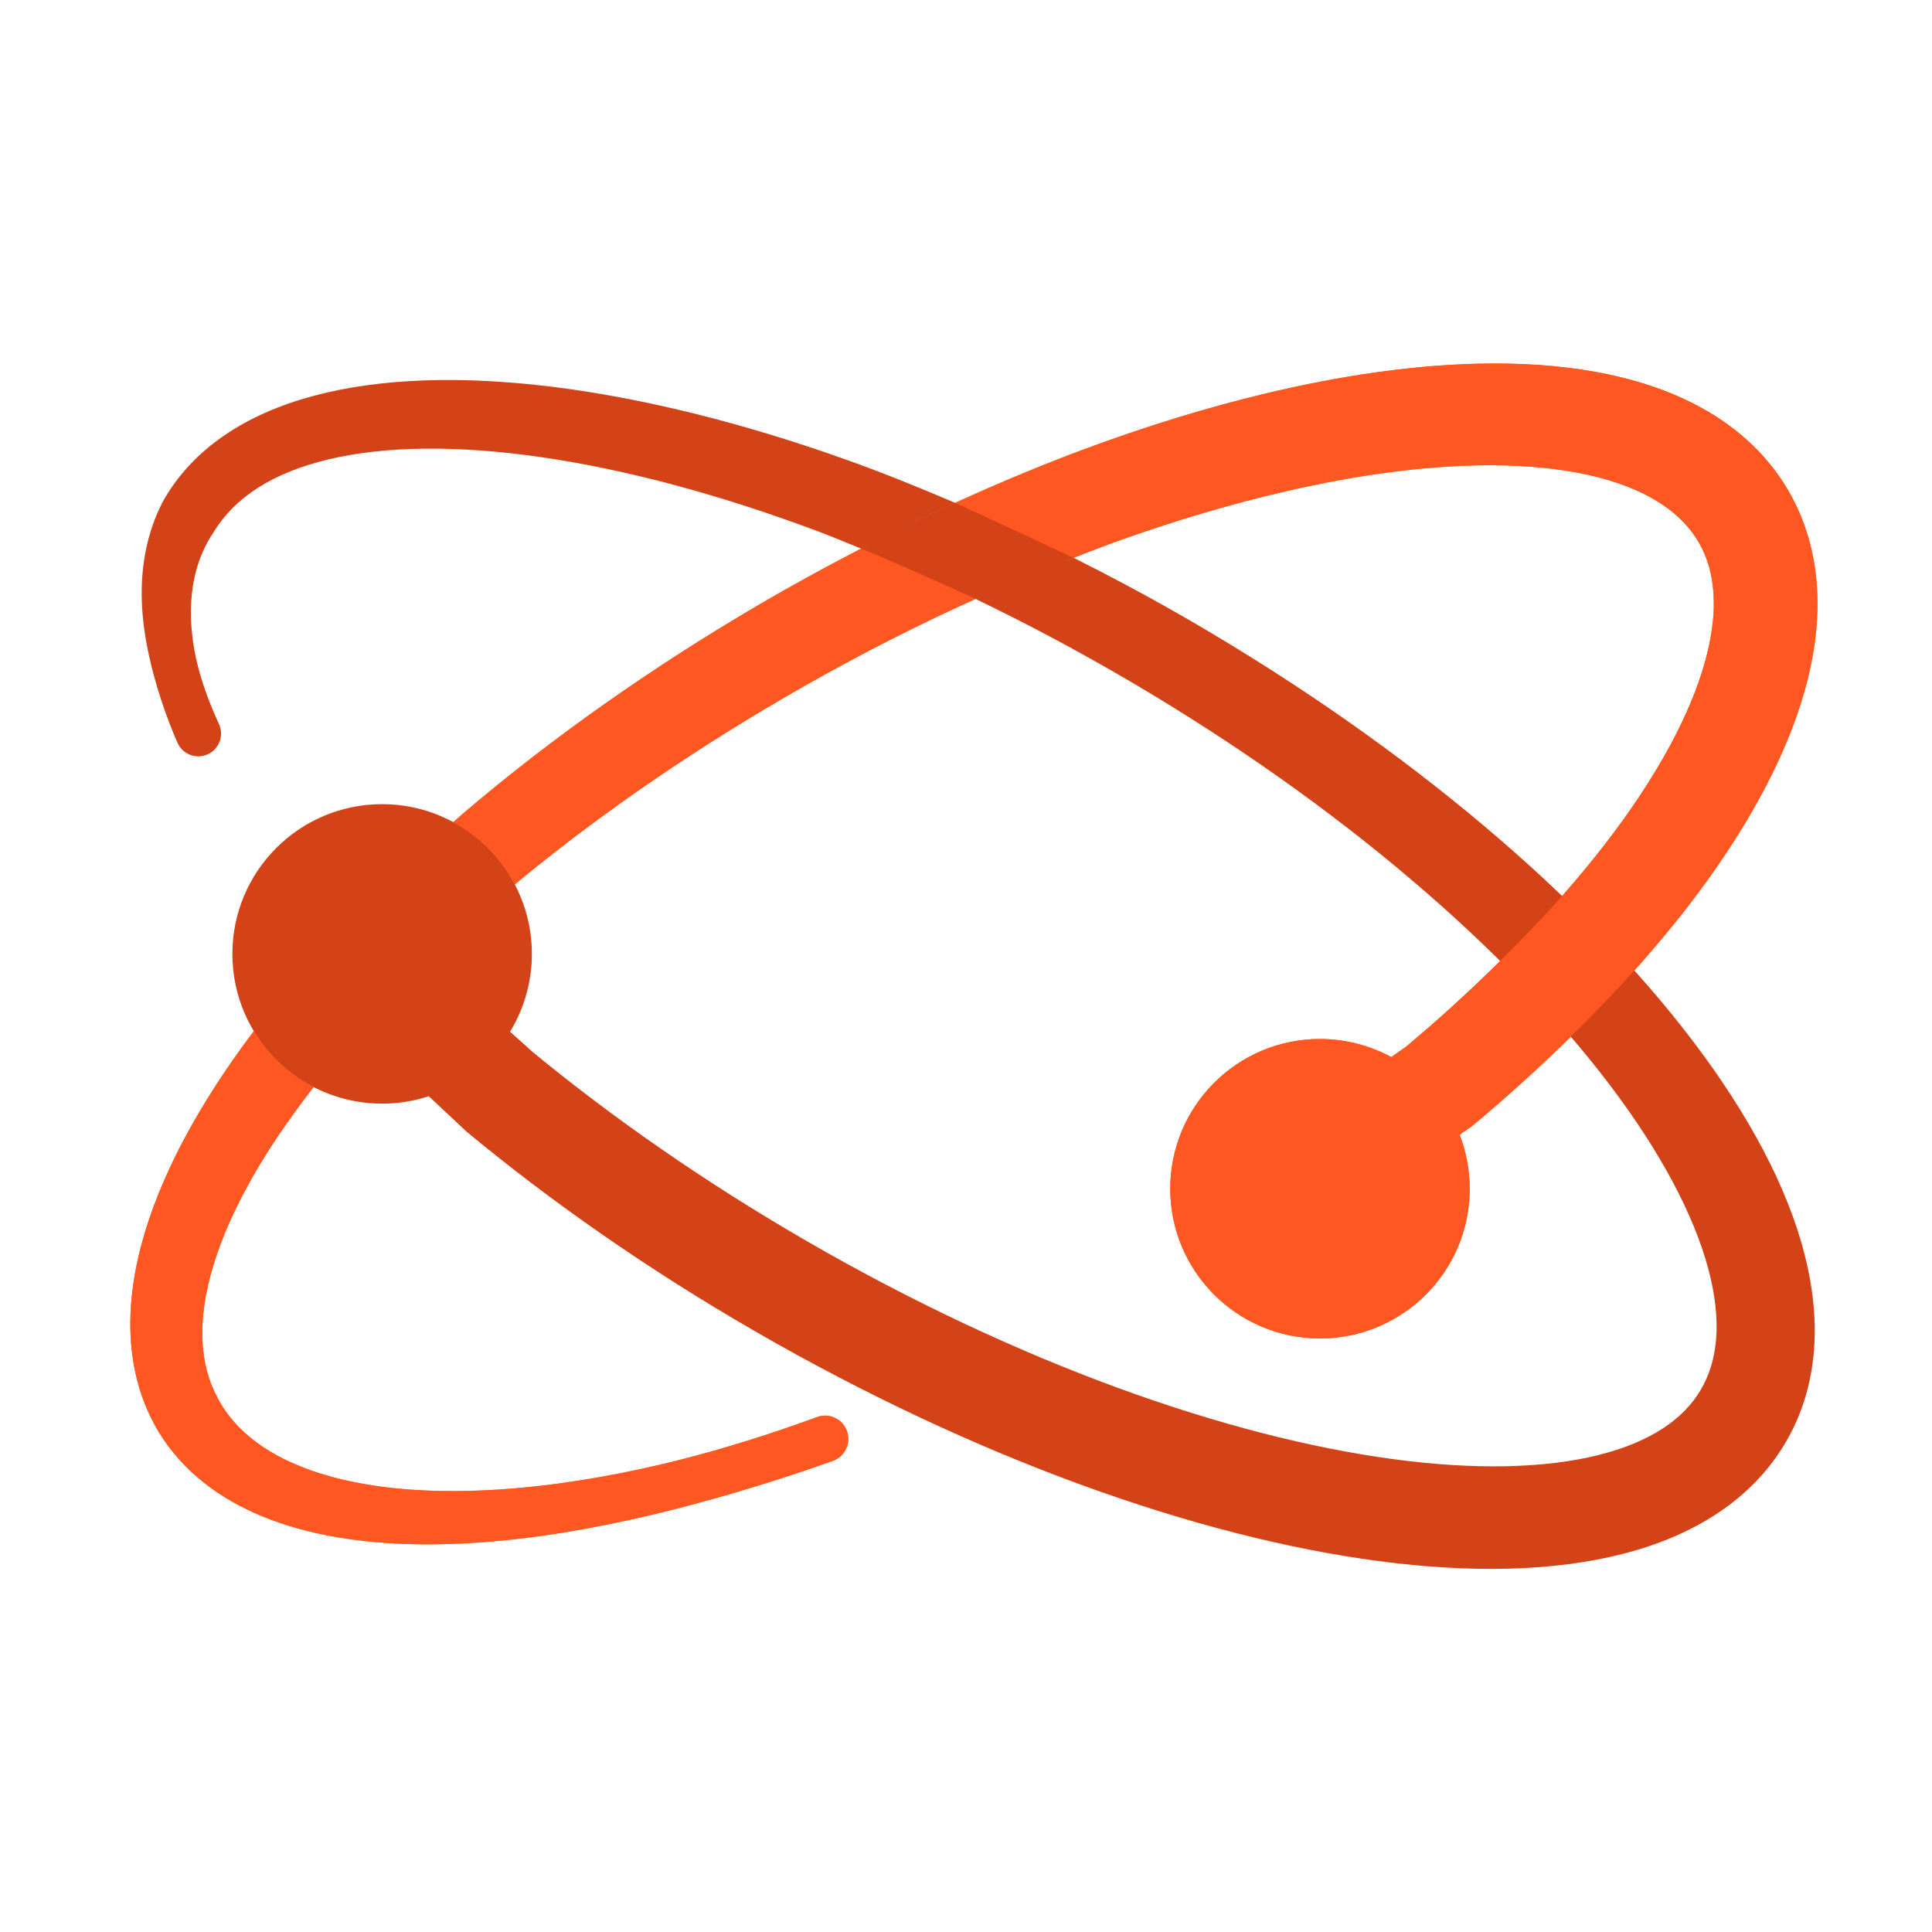
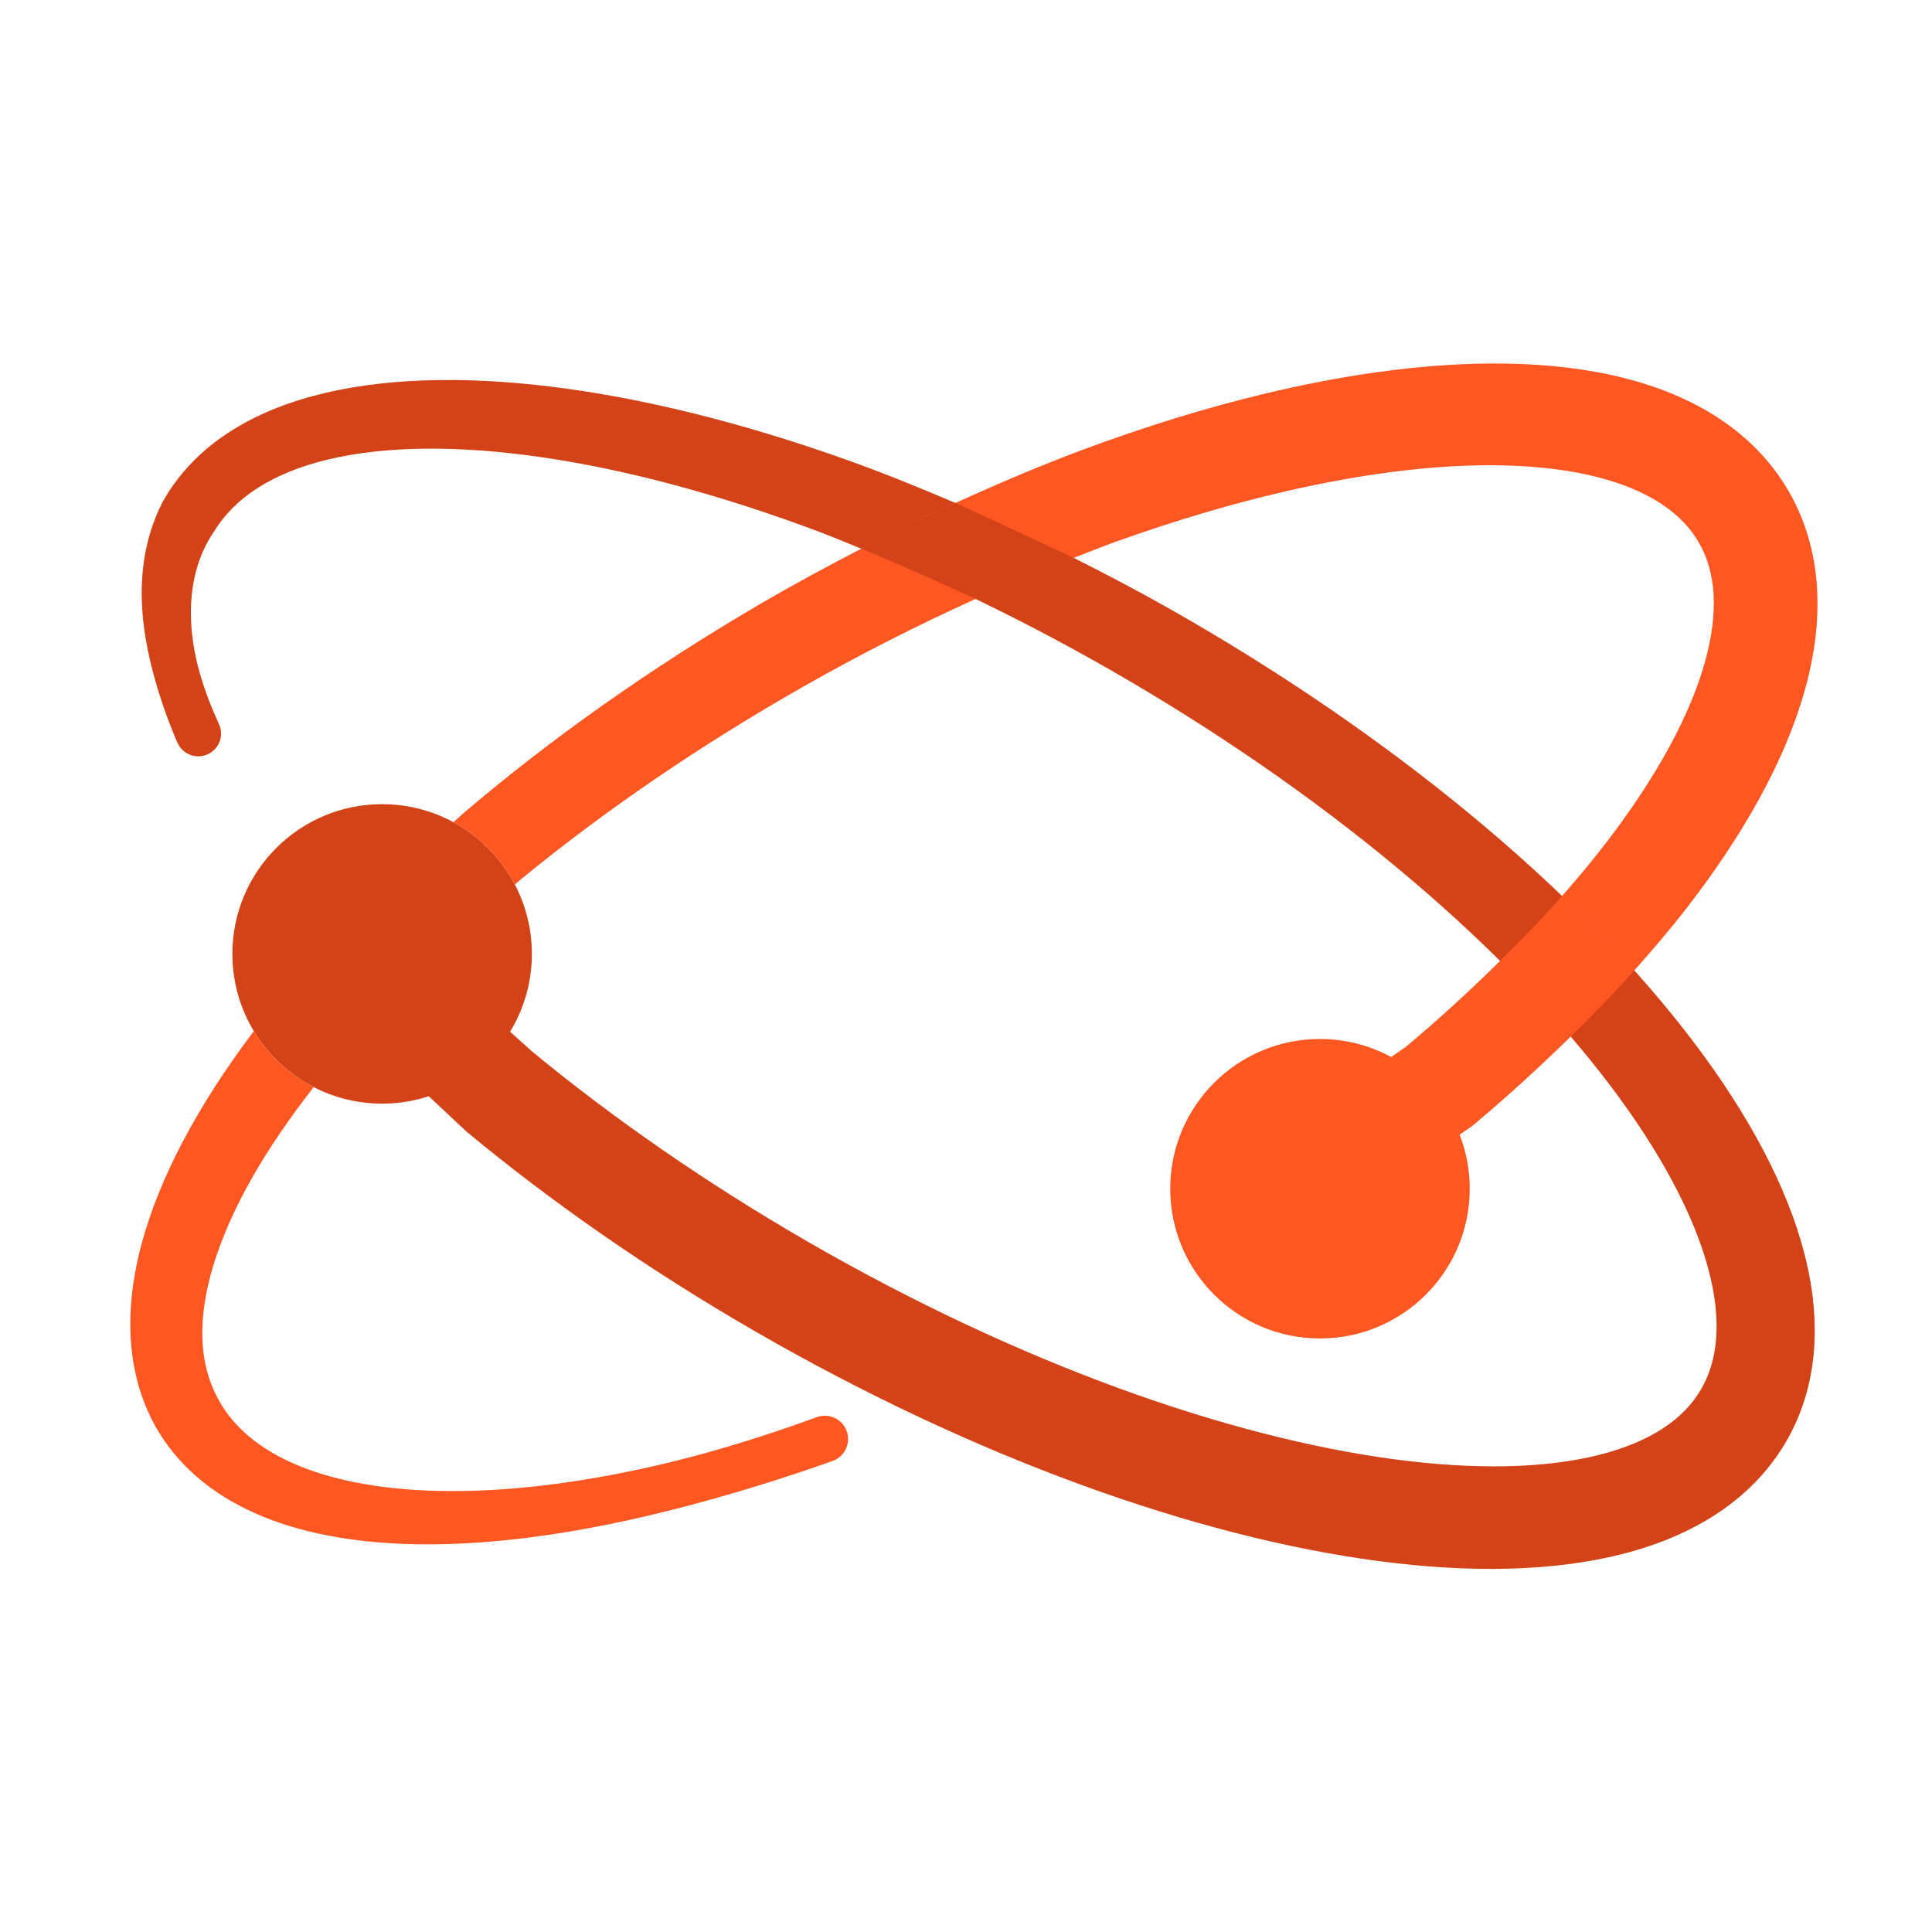
- <svg xmlns="http://www.w3.org/2000/svg" version="1.1" id="Layer_1" x="0px" y="0px" viewBox="0 0 512.002 512.002" style="enable-background:new 0 0 512.002 512.002;" xml:space="preserve">
-   <defs id="defs902" />
-   <g id="g869" transform="matrix(0.9282275,0,0,1.017822,73.99531,-8.965951)" style="stroke-width:27.219;stroke-miterlimit:4;stroke-dasharray:none">
- </g>
-   <g id="g871" transform="matrix(0.9282275,0,0,1.017822,73.99531,-8.965951)" style="stroke-width:27.219;stroke-miterlimit:4;stroke-dasharray:none">
- </g>
-   <g id="g873" transform="matrix(0.9282275,0,0,1.017822,73.99531,-8.965951)" style="stroke-width:27.219;stroke-miterlimit:4;stroke-dasharray:none">
- </g>
-   <g id="g875" transform="matrix(0.9282275,0,0,1.017822,73.99531,-8.965951)" style="stroke-width:27.219;stroke-miterlimit:4;stroke-dasharray:none">
- </g>
-   <g id="g877" transform="matrix(0.9282275,0,0,1.017822,73.99531,-8.965951)" style="stroke-width:27.219;stroke-miterlimit:4;stroke-dasharray:none">
- </g>
-   <g id="g879" transform="matrix(0.9282275,0,0,1.017822,73.99531,-8.965951)" style="stroke-width:27.219;stroke-miterlimit:4;stroke-dasharray:none">
- </g>
-   <g id="g881" transform="matrix(0.9282275,0,0,1.017822,73.99531,-8.965951)" style="stroke-width:27.219;stroke-miterlimit:4;stroke-dasharray:none">
- </g>
-   <g id="g883" transform="matrix(0.9282275,0,0,1.017822,73.99531,-8.965951)" style="stroke-width:27.219;stroke-miterlimit:4;stroke-dasharray:none">
- </g>
-   <g id="g885" transform="matrix(0.9282275,0,0,1.017822,73.99531,-8.965951)" style="stroke-width:27.219;stroke-miterlimit:4;stroke-dasharray:none">
- </g>
-   <g id="g887" transform="matrix(0.9282275,0,0,1.017822,73.99531,-8.965951)" style="stroke-width:27.219;stroke-miterlimit:4;stroke-dasharray:none">
- </g>
-   <g id="g889" transform="matrix(0.9282275,0,0,1.017822,73.99531,-8.965951)" style="stroke-width:27.219;stroke-miterlimit:4;stroke-dasharray:none">
- </g>
-   <g id="g891" transform="matrix(0.9282275,0,0,1.017822,73.99531,-8.965951)" style="stroke-width:27.219;stroke-miterlimit:4;stroke-dasharray:none">
- </g>
-   <g id="g893" transform="matrix(0.9282275,0,0,1.017822,73.99531,-8.965951)" style="stroke-width:27.219;stroke-miterlimit:4;stroke-dasharray:none">
- </g>
-   <g id="g895" transform="matrix(0.9282275,0,0,1.017822,73.99531,-8.965951)" style="stroke-width:27.219;stroke-miterlimit:4;stroke-dasharray:none">
- </g>
-   <g id="g897" transform="matrix(0.9282275,0,0,1.017822,73.99531,-8.965951)" style="stroke-width:27.219;stroke-miterlimit:4;stroke-dasharray:none">
- </g>
-   <path id="path981" style="fill:#ff7f2a;fill-rule:nonzero;stroke:none;stroke-width:26.457;stroke-linecap:square;stroke-linejoin:round;stroke-miterlimit:4;stroke-dasharray:none" d="M 395.623 96.33 C 385.731 96.358 375.542 97.173 365.328 98.582 C 355.26 99.971 345.138 101.944 335.164 104.336 C 320.115 107.945 303.848 112.883 286.625 119.309 C 259.825 129.307 230.717 142.905 200.824 160.434 C 172.378 177.114 146.127 195.679 123.17 215.205 C 100.709 234.309 81.663 254.115 67.049 273.543 C 59.741 283.258 53.544 292.876 48.586 302.26 C 43.583 311.728 39.82 320.994 37.453 329.92 C 35.047 338.997 34.069 347.778 34.738 356.074 C 35.427 364.615 37.851 372.504 42.072 379.512 C 45.252 384.705 49.251 389.089 53.809 392.738 C 58.564 396.546 63.902 399.536 69.545 401.857 C 81.982 406.975 96.22 408.982 110.186 409.238 C 128.215 409.569 146.276 406.999 161.197 403.982 C 169.025 402.4 176.096 400.673 181.93 399.143 C 200.171 394.357 215.565 388.999 220.744 387.131 C 223.947 385.976 225.606 382.441 224.451 379.238 C 223.296 376.036 219.763 374.376 216.561 375.531 C 211.33 377.418 196.783 382.752 178.877 387.197 C 173.21 388.604 166.375 390.129 158.824 391.463 C 144.342 394.021 127.292 395.855 110.725 394.887 C 97.802 394.132 85.769 391.693 76.064 387.053 C 71.722 384.977 67.96 382.514 64.838 379.672 C 61.864 376.964 59.47 373.914 57.68 370.502 C 55.229 365.957 53.853 360.778 53.639 354.893 C 53.428 349.11 54.339 342.576 56.547 335.311 C 58.719 328.163 62.111 320.424 66.773 312.191 C 71.388 304.043 77.192 295.508 84.145 286.719 C 98.067 269.117 116.31 250.854 138.057 233.021 C 160.258 214.816 185.645 197.439 213.166 181.807 C 242.084 165.381 270.037 152.786 295.533 143.627 C 311.92 137.74 327.221 133.295 341.207 130.092 C 350.482 127.968 359.765 126.256 368.873 125.08 C 379.455 123.714 389.67 123.09 399.201 123.355 C 408.182 123.606 416.36 124.64 423.51 126.482 C 430.357 128.247 436.025 130.69 440.506 133.688 C 444.799 136.559 448.013 139.944 450.254 143.85 C 452.447 147.672 453.782 152.127 454.104 157.377 C 454.424 162.621 453.731 168.711 451.77 175.65 C 449.817 182.559 446.662 190.11 442.254 198.188 C 437.833 206.287 432.234 214.767 425.523 223.484 C 411.741 241.389 393.715 259.727 372.615 277.387 L 368.707 280.127 A 39.685 39.685 0 0 0 349.811 275.34 A 39.685 39.685 0 0 0 310.125 315.025 A 39.685 39.685 0 0 0 349.811 354.711 A 39.685 39.685 0 0 0 389.494 315.025 A 39.685 39.685 0 0 0 386.814 300.691 L 390.164 298.391 C 412.487 279.77 432.024 260.046 447.287 240.258 C 454.736 230.601 461.17 220.923 466.391 211.367 C 471.585 201.859 475.62 192.391 478.234 183.123 C 480.859 173.819 482.088 164.584 481.523 155.662 C 480.948 146.571 478.515 137.943 473.996 130.141 C 469.385 122.179 463.039 115.828 455.617 110.924 C 448.01 105.897 439.331 102.422 430.193 100.131 C 420.638 97.735 410.37 96.582 399.844 96.367 C 398.443 96.339 397.036 96.326 395.623 96.33 z " />
-   <path id="ellipse904" style="fill:#d34317;fill-rule:nonzero;stroke:none;stroke-width:26.457;stroke-linecap:square;stroke-linejoin:round;stroke-miterlimit:4;stroke-dasharray:none;fill-opacity:1" d="M 120.266 100.711 C 117.544 100.689 114.876 100.728 112.264 100.822 C 101.567 101.21 91.772 102.572 83.023 104.926 C 74.005 107.352 66.058 110.841 59.377 115.432 C 52.409 120.219 46.927 126.132 43.072 133.066 C 37.739 143.51 37.057 154.192 37.801 162.906 C 38.189 167.454 38.976 171.588 39.762 174.992 C 42.054 184.922 45.584 193.587 47.047 196.865 C 48.403 199.905 51.968 201.27 55.008 199.914 C 58.048 198.558 59.413 194.993 58.057 191.953 C 56.661 188.825 53.206 181.343 51.559 172.512 C 51.002 169.53 50.588 166.034 50.592 162.309 C 50.599 155.034 52.196 147.482 56.682 140.924 C 59.451 136.381 63.347 132.442 68.504 129.18 C 73.497 126.021 79.723 123.466 87.275 121.689 C 94.605 119.965 103.089 118.997 112.693 118.902 C 122.066 118.81 132.42 119.548 143.65 121.184 C 165.583 124.377 190.574 130.948 217.412 141.053 C 220.978 142.395 224.633 143.951 228.25 145.414 C 233.829 142.53 239.408 139.655 244.885 137.047 C 247.701 135.706 250.424 134.568 253.209 133.299 C 243.496 129.148 233.858 125.244 224.434 121.883 C 196.267 111.837 169.752 105.376 146.152 102.479 C 137.08 101.365 128.431 100.776 120.266 100.711 z M 284.559 147.846 C 281.689 148.957 278.897 149.95 275.975 151.146 C 270.267 153.483 264.421 156.064 258.537 158.729 C 272.066 165.243 285.783 172.526 299.533 180.602 C 327.441 196.992 352.496 214.855 373.924 233.047 C 395.687 251.524 413.428 270.1 426.686 287.623 C 433.451 296.565 438.984 305.146 443.303 313.242 C 447.72 321.523 450.8 329.172 452.672 336.098 C 454.597 343.218 455.199 349.399 454.801 354.67 C 454.393 360.07 452.935 364.577 450.67 368.393 C 448.456 372.122 445.244 375.566 440.664 378.553 C 436.349 381.367 430.728 383.83 423.535 385.619 C 416.714 387.316 408.618 388.369 399.199 388.566 C 390.17 388.756 380.053 388.157 368.91 386.646 C 347.545 383.75 322.804 377.553 295.803 367.639 C 269.771 358.081 241.998 345.194 213.881 328.953 C 187.002 313.415 162.383 296.278 141.1 278.734 L 135.176 273.42 A 39.685 39.685 0 0 0 140.955 252.797 A 39.685 39.685 0 0 0 101.27 213.111 A 39.685 39.685 0 0 0 61.584 252.797 A 39.685 39.685 0 0 0 101.27 292.482 A 39.685 39.685 0 0 0 113.623 290.51 L 123.613 299.871 C 146.058 318.501 171.937 336.566 200.107 352.811 C 229.55 369.801 258.769 383.345 286.355 393.43 C 314.93 403.875 341.634 410.57 365.291 413.695 C 377.649 415.328 389.206 415.993 399.846 415.715 C 410.928 415.425 421.073 414.11 430.168 411.77 C 439.767 409.299 448.259 405.669 455.459 400.84 C 463.232 395.626 469.3 389.146 473.582 381.621 C 477.955 373.937 480.331 365.397 480.828 356.297 C 481.306 347.56 480.047 338.443 477.334 329.135 C 474.694 320.078 470.644 310.727 465.342 301.207 C 460.148 291.881 453.71 282.319 446.127 272.641 C 431.278 253.69 411.958 234.191 388.854 215.178 C 366.068 196.427 339.669 178.211 310.482 161.639 C 301.816 156.718 293.173 152.182 284.559 147.846 z " />
-   <ellipse style="fill:#808000;stroke:none;stroke-width:52.574;stroke-linecap:square;stroke-linejoin:round;stroke-miterlimit:4;stroke-dasharray:none" id="path915" cx="76.598" cy="221.805" r="39.685" />
-   <ellipse style="fill:#808000;stroke:none;stroke-width:52.574;stroke-linecap:square;stroke-linejoin:round;stroke-miterlimit:4;stroke-dasharray:none" id="ellipse988" cx="76.598" cy="221.805" r="39.685" />
-   <ellipse style="fill:#808000;stroke:none;stroke-width:52.574;stroke-linecap:square;stroke-linejoin:round;stroke-miterlimit:4;stroke-dasharray:none" id="ellipse995" cx="76.598" cy="221.805" r="39.685" />
-   <ellipse style="fill:#808000;stroke:none;stroke-width:52.574;stroke-linecap:square;stroke-linejoin:round;stroke-miterlimit:4;stroke-dasharray:none" id="ellipse997" cx="76.598" cy="221.805" r="39.685" />
-   <path id="path1010" style="fill:#ff5722;fill-rule:nonzero;stroke:none;stroke-width:26.457;stroke-linecap:square;stroke-linejoin:round;stroke-miterlimit:4;stroke-dasharray:none;fill-opacity:1" d="m 433.082,257.193 c -3.961,-4.412 -8.09,-8.834 -12.496,-13.262 -2.122,-2.132 -4.481,-4.26 -6.703,-6.391 -5.055,5.735 -10.619,11.475 -16.432,17.203 1.999,1.982 4.142,3.977 6.043,5.949 4.406,4.572 8.546,9.113 12.414,13.607 0.119,0.138 0.213,0.272 0.332,0.41 5.915,-5.795 11.577,-11.63 16.842,-17.518 z m -16.842,17.518 c -0.119,-0.138 -0.213,-0.272 -0.332,-0.41 -3.868,-4.494 -8.008,-9.035 -12.414,-13.607 -1.901,-1.972 -4.044,-3.967 -6.043,-5.949 -7.72,7.609 -15.933,15.191 -24.836,22.643 l -3.908,2.74 a 39.685,39.685 0 0 0 -18.896,-4.787 39.685,39.685 0 0 0 -39.686,39.686 39.685,39.685 0 0 0 39.686,39.686 39.685,39.685 0 0 0 39.684,-39.686 39.685,39.685 0 0 0 -2.68,-14.334 l 3.35,-2.301 c 9.253,-7.719 17.886,-15.656 26.076,-23.68 z M 395.623,96.33 c -9.892,0.028 -20.081,0.843 -30.295,2.252 -10.068,1.389 -20.19,3.362 -30.164,5.754 -15.049,3.609 -31.316,8.547 -48.539,14.973 -10.773,4.019 -21.996,8.786 -33.416,13.99 -8.201,3.737 -16.512,7.748 -24.959,12.115 -9.052,4.68 -18.178,9.597 -27.426,15.02 -28.446,16.68 -54.698,35.246 -77.654,54.771 -1.045,0.889 -1.983,1.797 -3.014,2.689 a 39.685,39.685 0 0 1 0.242,0.131 39.685,39.685 0 0 1 0.463,0.258 39.685,39.685 0 0 1 0.459,0.266 39.685,39.685 0 0 1 0.455,0.27 39.685,39.685 0 0 1 0.451,0.277 39.685,39.685 0 0 1 0.447,0.283 39.685,39.685 0 0 1 0.445,0.289 39.685,39.685 0 0 1 0.439,0.293 39.685,39.685 0 0 1 0.438,0.301 39.685,39.685 0 0 1 0.432,0.307 39.685,39.685 0 0 1 0.428,0.312 39.685,39.685 0 0 1 0.424,0.316 39.685,39.685 0 0 1 0.42,0.324 39.685,39.685 0 0 1 0.416,0.328 39.685,39.685 0 0 1 0.41,0.336 39.685,39.685 0 0 1 0.406,0.34 39.685,39.685 0 0 1 0.402,0.344 39.685,39.685 0 0 1 0.396,0.352 39.685,39.685 0 0 1 0.393,0.355 39.685,39.685 0 0 1 0.387,0.361 39.685,39.685 0 0 1 0.383,0.365 39.685,39.685 0 0 1 0.379,0.371 39.685,39.685 0 0 1 0.373,0.377 39.685,39.685 0 0 1 0.367,0.381 39.685,39.685 0 0 1 0.363,0.387 39.685,39.685 0 0 1 0.357,0.391 39.685,39.685 0 0 1 0.352,0.396 39.685,39.685 0 0 1 0.348,0.4 39.685,39.685 0 0 1 0.342,0.404 39.685,39.685 0 0 1 0.336,0.41 39.685,39.685 0 0 1 0.33,0.412 39.685,39.685 0 0 1 0.326,0.42 39.685,39.685 0 0 1 0.318,0.422 39.685,39.685 0 0 1 0.314,0.426 39.685,39.685 0 0 1 0.309,0.432 39.685,39.685 0 0 1 0.301,0.436 39.685,39.685 0 0 1 0.297,0.439 39.685,39.685 0 0 1 0.291,0.441 39.685,39.685 0 0 1 0.285,0.447 39.685,39.685 0 0 1 0.277,0.451 39.685,39.685 0 0 1 0.273,0.453 39.685,39.685 0 0 1 0.266,0.459 39.685,39.685 0 0 1 0.262,0.461 39.685,39.685 0 0 1 0.254,0.465 39.685,39.685 0 0 1 0.227,0.426 c 0.557,-0.461 1.055,-0.928 1.617,-1.389 22.202,-18.206 47.588,-35.583 75.109,-51.215 15.491,-8.799 30.663,-16.417 45.371,-23.078 8.896,-4.029 17.546,-7.6 26.021,-10.883 3.669,-1.421 7.398,-2.934 10.975,-4.219 16.387,-5.887 31.688,-10.332 45.674,-13.535 9.275,-2.124 18.558,-3.836 27.666,-5.012 10.582,-1.366 20.797,-1.99 30.328,-1.725 8.981,0.25 17.159,1.285 24.309,3.127 6.847,1.764 12.515,4.207 16.996,7.205 4.293,2.872 7.507,6.256 9.748,10.162 2.193,3.822 3.528,8.278 3.85,13.527 0.321,5.244 -0.373,11.334 -2.334,18.273 -1.953,6.909 -5.107,14.459 -9.516,22.537 -4.42,8.1 -10.02,16.579 -16.73,25.297 -3.589,4.663 -7.496,9.355 -11.641,14.057 2.222,2.131 4.582,4.259 6.703,6.391 4.406,4.427 8.535,8.85 12.496,13.262 5.032,-5.627 9.838,-11.274 14.205,-16.936 7.449,-9.657 13.883,-19.334 19.104,-28.891 5.194,-9.508 9.229,-18.976 11.844,-28.244 2.625,-9.304 3.853,-18.539 3.289,-27.461 -0.575,-9.091 -3.008,-17.719 -7.527,-25.521 -4.611,-7.962 -10.957,-14.313 -18.379,-19.217 -7.607,-5.027 -16.286,-8.502 -25.424,-10.793 -9.555,-2.395 -19.823,-3.549 -30.35,-3.764 -1.4,-0.029 -2.808,-0.041 -4.221,-0.037 z M 83.131,288.094 a 39.685,39.685 0 0 1 -0.055,-0.027 39.685,39.685 0 0 1 -0.469,-0.246 39.685,39.685 0 0 1 -0.467,-0.252 39.685,39.685 0 0 1 -0.463,-0.258 39.685,39.685 0 0 1 -0.459,-0.266 39.685,39.685 0 0 1 -0.455,-0.27 39.685,39.685 0 0 1 -0.451,-0.277 39.685,39.685 0 0 1 -0.447,-0.283 39.685,39.685 0 0 1 -0.445,-0.289 39.685,39.685 0 0 1 -0.439,-0.293 39.685,39.685 0 0 1 -0.438,-0.301 39.685,39.685 0 0 1 -0.432,-0.307 39.685,39.685 0 0 1 -0.428,-0.312 39.685,39.685 0 0 1 -0.424,-0.316 39.685,39.685 0 0 1 -0.42,-0.324 39.685,39.685 0 0 1 -0.416,-0.328 39.685,39.685 0 0 1 -0.41,-0.336 39.685,39.685 0 0 1 -0.406,-0.34 39.685,39.685 0 0 1 -0.402,-0.344 39.685,39.685 0 0 1 -0.396,-0.352 39.685,39.685 0 0 1 -0.393,-0.355 39.685,39.685 0 0 1 -0.387,-0.361 39.685,39.685 0 0 1 -0.383,-0.365 39.685,39.685 0 0 1 -0.379,-0.371 39.685,39.685 0 0 1 -0.373,-0.377 39.685,39.685 0 0 1 -0.367,-0.381 39.685,39.685 0 0 1 -0.363,-0.387 39.685,39.685 0 0 1 -0.357,-0.391 39.685,39.685 0 0 1 -0.352,-0.396 39.685,39.685 0 0 1 -0.348,-0.4 39.685,39.685 0 0 1 -0.342,-0.404 39.685,39.685 0 0 1 -0.336,-0.41 39.685,39.685 0 0 1 -0.33,-0.412 39.685,39.685 0 0 1 -0.326,-0.42 39.685,39.685 0 0 1 -0.318,-0.422 39.685,39.685 0 0 1 -0.314,-0.426 39.685,39.685 0 0 1 -0.309,-0.432 39.685,39.685 0 0 1 -0.301,-0.436 39.685,39.685 0 0 1 -0.297,-0.439 39.685,39.685 0 0 1 -0.291,-0.441 39.685,39.685 0 0 1 -0.285,-0.447 39.685,39.685 0 0 1 -0.277,-0.451 39.685,39.685 0 0 1 -0.109,-0.182 c -0.069,0.092 -0.153,0.185 -0.223,0.277 -7.308,9.716 -13.504,19.333 -18.463,28.717 -5.003,9.468 -8.766,18.734 -11.133,27.66 -2.407,9.077 -3.384,17.858 -2.715,26.154 0.689,8.541 3.112,16.43 7.334,23.438 3.179,5.194 7.179,9.577 11.736,13.227 4.756,3.808 10.094,6.798 15.736,9.119 12.437,5.117 26.675,7.124 40.641,7.381 18.03,0.331 36.091,-2.239 51.012,-5.256 7.827,-1.583 14.899,-3.309 20.732,-4.84 18.242,-4.786 33.636,-10.144 38.814,-12.012 3.203,-1.155 4.862,-4.69 3.707,-7.893 -1.155,-3.203 -4.688,-4.862 -7.891,-3.707 -5.231,1.887 -19.777,7.221 -37.684,11.666 -5.667,1.407 -12.502,2.932 -20.053,4.266 -14.483,2.558 -31.533,4.392 -48.1,3.424 -12.923,-0.755 -24.956,-3.194 -34.66,-7.834 -4.342,-2.076 -8.105,-4.539 -11.227,-7.381 -2.974,-2.708 -5.368,-5.758 -7.158,-9.17 -2.451,-4.545 -3.826,-9.724 -4.041,-15.609 -0.211,-5.783 0.7,-12.317 2.908,-19.582 2.172,-7.148 5.564,-14.887 10.227,-23.119 4.37,-7.717 9.889,-15.8 16.357,-24.098 z" />
-   <path id="path968" style="fill:#d34317;fill-rule:nonzero;stroke:none;stroke-width:26.457;stroke-linecap:square;stroke-linejoin:round;stroke-miterlimit:4;stroke-dasharray:none;fill-opacity:1" d="m 284.559,147.846 c 0,0 -22.758,-10.674 -31.35,-14.547 -4.288,1.643 -17.76,8.044 -24.959,12.115 10.37,4.141 30.287,13.314 30.287,13.314 z" />
+ <svg xmlns="http://www.w3.org/2000/svg" viewBox="0 0 512 512" style="enable-background:new 0 0 512 512" xml:space="preserve">
+   <path style="fill:#d34317;fill-rule:nonzero;stroke:none;stroke-width:26.457;stroke-linecap:square;stroke-linejoin:round;stroke-miterlimit:4;stroke-dasharray:none;fill-opacity:1" d="M120.266 100.71c-2.722-.02-5.39.018-8.002.112-10.697.388-20.492 1.75-29.24 4.104-9.019 2.426-16.966 5.915-23.647 10.506-6.968 4.787-12.45 10.7-16.305 17.634-5.333 10.444-6.015 21.126-5.271 29.84.388 4.548 1.175 8.682 1.96 12.086 2.293 9.93 5.823 18.595 7.286 21.873a6.028 6.028 0 0 0 11.01-4.912c-1.396-3.128-4.85-10.61-6.498-19.441-.557-2.982-.971-6.478-.967-10.203.007-7.275 1.604-14.827 6.09-21.385 2.769-4.543 6.665-8.482 11.822-11.744 4.993-3.159 11.22-5.714 18.771-7.49 7.33-1.725 15.814-2.693 25.418-2.788 9.373-.092 19.727.646 30.957 2.282 21.933 3.193 46.924 9.764 73.762 19.869 3.566 1.342 7.22 2.898 10.838 4.361 5.579-2.884 11.158-5.759 16.635-8.367 2.816-1.341 5.54-2.48 8.324-3.748-9.713-4.15-19.351-8.055-28.775-11.416-28.167-10.046-54.682-16.507-78.282-19.404-9.072-1.114-17.72-1.703-25.886-1.768zm164.293 47.136c-2.87 1.111-5.662 2.104-8.584 3.3-5.708 2.337-11.554 4.918-17.438 7.583a565.59 565.59 0 0 1 40.996 21.873c27.908 16.39 52.963 34.253 74.39 52.445 21.764 18.477 39.505 37.053 52.763 54.576 6.765 8.942 12.298 17.523 16.617 25.62 4.417 8.28 7.497 15.929 9.369 22.855 1.925 7.12 2.527 13.301 2.129 18.572-.408 5.4-1.866 9.907-4.131 13.723-2.214 3.729-5.426 7.173-10.006 10.16-4.315 2.814-9.936 5.277-17.129 7.066-6.82 1.697-14.917 2.75-24.336 2.947-9.029.19-19.146-.409-30.289-1.92-21.365-2.896-46.106-9.093-73.107-19.007-26.032-9.558-53.805-22.445-81.922-38.686-26.88-15.538-51.498-32.675-72.781-50.219l-5.924-5.314a39.685 39.685 0 0 0 5.78-20.623 39.685 39.685 0 0 0-39.686-39.686 39.685 39.685 0 0 0-39.686 39.686 39.685 39.685 0 0 0 39.686 39.685 39.685 39.685 0 0 0 12.353-1.972l9.99 9.361c22.445 18.63 48.324 36.695 76.494 52.94 29.443 16.99 58.662 30.534 86.248 40.619 28.575 10.445 55.279 17.14 78.936 20.265 12.358 1.633 23.915 2.298 34.555 2.02 11.082-.29 21.227-1.605 30.322-3.945 9.599-2.47 18.09-6.1 25.291-10.93 7.773-5.214 13.841-11.694 18.123-19.219 4.373-7.684 6.749-16.224 7.246-25.324.478-8.737-.78-17.854-3.494-27.162-2.64-9.057-6.69-18.408-11.992-27.928-5.194-9.326-11.632-18.888-19.215-28.566-14.849-18.951-34.17-38.45-57.273-57.463-22.786-18.75-49.185-36.967-78.372-53.54-8.666-4.92-17.309-9.456-25.923-13.792z" />
+   <path style="fill:#ff5722;fill-rule:nonzero;stroke:none;stroke-width:26.457;stroke-linecap:square;stroke-linejoin:round;stroke-miterlimit:4;stroke-dasharray:none;fill-opacity:1" d="M433.082 257.193c-3.96-4.411-8.09-8.834-12.496-13.261-2.122-2.132-4.481-4.26-6.703-6.391-5.055 5.735-10.62 11.475-16.432 17.203 2 1.982 4.142 3.977 6.043 5.95a327.088 327.088 0 0 1 12.414 13.607c.12.138.214.272.332.41 5.915-5.795 11.577-11.63 16.842-17.518zm-16.842 17.518c-.118-.138-.213-.272-.332-.41a327.088 327.088 0 0 0-12.414-13.608c-1.9-1.972-4.044-3.967-6.043-5.949-7.72 7.61-15.933 15.191-24.836 22.643l-3.908 2.74a39.685 39.685 0 0 0-18.896-4.787 39.685 39.685 0 0 0-39.686 39.685 39.685 39.685 0 0 0 39.686 39.686 39.685 39.685 0 0 0 39.683-39.686 39.685 39.685 0 0 0-2.68-14.334l3.35-2.3c9.253-7.719 17.886-15.656 26.076-23.68zM395.623 96.33c-9.892.027-20.081.842-30.295 2.251-10.068 1.39-20.19 3.362-30.164 5.754-15.049 3.609-31.316 8.547-48.539 14.973-10.773 4.019-21.996 8.786-33.416 13.99a558.463 558.463 0 0 0-24.959 12.115c-9.052 4.68-18.178 9.597-27.426 15.02-28.446 16.68-54.697 35.245-77.654 54.771-1.046.89-1.983 1.797-3.014 2.69a39.685 39.685 0 0 1 .242.13 39.685 39.685 0 0 1 .463.258 39.685 39.685 0 0 1 .46.266 39.685 39.685 0 0 1 .454.27 39.685 39.685 0 0 1 .452.277 39.685 39.685 0 0 1 .447.283 39.685 39.685 0 0 1 .445.289 39.685 39.685 0 0 1 .44.293 39.685 39.685 0 0 1 .437.3 39.685 39.685 0 0 1 .432.307 39.685 39.685 0 0 1 .427.313 39.685 39.685 0 0 1 .424.316 39.685 39.685 0 0 1 .42.324 39.685 39.685 0 0 1 .416.329 39.685 39.685 0 0 1 .41.336 39.685 39.685 0 0 1 .407.34 39.685 39.685 0 0 1 .402.343 39.685 39.685 0 0 1 .396.352 39.685 39.685 0 0 1 .393.355 39.685 39.685 0 0 1 .387.361 39.685 39.685 0 0 1 .383.366 39.685 39.685 0 0 1 .378.37 39.685 39.685 0 0 1 .374.378 39.685 39.685 0 0 1 .367.38 39.685 39.685 0 0 1 .363.387 39.685 39.685 0 0 1 .357.391 39.685 39.685 0 0 1 .352.396 39.685 39.685 0 0 1 .348.4 39.685 39.685 0 0 1 .341.405 39.685 39.685 0 0 1 .336.41 39.685 39.685 0 0 1 .33.412 39.685 39.685 0 0 1 .327.42 39.685 39.685 0 0 1 .318.422 39.685 39.685 0 0 1 .314.426 39.685 39.685 0 0 1 .309.432 39.685 39.685 0 0 1 .3.435 39.685 39.685 0 0 1 .298.44 39.685 39.685 0 0 1 .29.441 39.685 39.685 0 0 1 .286.447 39.685 39.685 0 0 1 .277.451 39.685 39.685 0 0 1 .274.454 39.685 39.685 0 0 1 .265.459 39.685 39.685 0 0 1 .262.46 39.685 39.685 0 0 1 .254.465 39.685 39.685 0 0 1 .226.426c.558-.461 1.056-.928 1.618-1.389 22.201-18.205 47.588-35.582 75.109-51.214a557.004 557.004 0 0 1 45.371-23.078c8.897-4.03 17.546-7.6 26.022-10.883 3.669-1.421 7.398-2.934 10.974-4.22 16.387-5.886 31.688-10.331 45.674-13.534 9.275-2.124 18.558-3.836 27.666-5.012 10.582-1.366 20.797-1.99 30.328-1.725 8.981.25 17.159 1.285 24.309 3.127 6.847 1.765 12.515 4.208 16.996 7.205 4.293 2.872 7.507 6.257 9.748 10.163 2.193 3.822 3.528 8.277 3.85 13.527.32 5.244-.373 11.334-2.334 18.273-1.953 6.91-5.108 14.46-9.516 22.537-4.42 8.1-10.02 16.58-16.73 25.297-3.59 4.663-7.497 9.355-11.641 14.057 2.222 2.131 4.581 4.259 6.703 6.39 4.406 4.428 8.535 8.85 12.496 13.262 5.032-5.627 9.838-11.273 14.205-16.935 7.449-9.657 13.883-19.335 19.104-28.89 5.194-9.51 9.229-18.977 11.843-28.245 2.625-9.304 3.854-18.54 3.29-27.46-.576-9.092-3.009-17.72-7.528-25.522-4.611-7.962-10.957-14.313-18.379-19.217-7.607-5.027-16.286-8.502-25.424-10.793-9.555-2.396-19.823-3.55-30.35-3.764a181.49 181.49 0 0 0-4.22-.037zM83.131 288.093a39.685 39.685 0 0 1-.055-.028 39.685 39.685 0 0 1-.469-.246 39.685 39.685 0 0 1-.466-.252 39.685 39.685 0 0 1-.463-.257 39.685 39.685 0 0 1-.46-.266 39.685 39.685 0 0 1-.454-.27 39.685 39.685 0 0 1-.452-.277 39.685 39.685 0 0 1-.447-.283 39.685 39.685 0 0 1-.445-.29 39.685 39.685 0 0 1-.44-.292 39.685 39.685 0 0 1-.437-.3 39.685 39.685 0 0 1-.432-.308 39.685 39.685 0 0 1-.427-.312 39.685 39.685 0 0 1-.424-.316 39.685 39.685 0 0 1-.42-.325 39.685 39.685 0 0 1-.416-.328 39.685 39.685 0 0 1-.41-.336 39.685 39.685 0 0 1-.407-.34 39.685 39.685 0 0 1-.402-.343 39.685 39.685 0 0 1-.396-.352 39.685 39.685 0 0 1-.393-.355 39.685 39.685 0 0 1-.387-.362 39.685 39.685 0 0 1-.383-.365 39.685 39.685 0 0 1-.378-.371 39.685 39.685 0 0 1-.373-.377 39.685 39.685 0 0 1-.368-.38 39.685 39.685 0 0 1-.363-.388 39.685 39.685 0 0 1-.357-.39 39.685 39.685 0 0 1-.352-.397 39.685 39.685 0 0 1-.348-.4 39.685 39.685 0 0 1-.341-.404 39.685 39.685 0 0 1-.336-.41 39.685 39.685 0 0 1-.33-.413 39.685 39.685 0 0 1-.327-.42 39.685 39.685 0 0 1-.318-.421 39.685 39.685 0 0 1-.314-.426 39.685 39.685 0 0 1-.309-.432 39.685 39.685 0 0 1-.3-.435 39.685 39.685 0 0 1-.298-.44 39.685 39.685 0 0 1-.29-.441 39.685 39.685 0 0 1-.286-.448 39.685 39.685 0 0 1-.277-.45 39.685 39.685 0 0 1-.11-.182c-.069.092-.153.185-.222.277-7.308 9.716-13.505 19.333-18.463 28.717-5.003 9.468-8.766 18.734-11.133 27.66-2.406 9.077-3.384 17.858-2.715 26.154.689 8.541 3.113 16.43 7.334 23.438 3.18 5.193 7.179 9.577 11.737 13.226 4.755 3.808 10.093 6.798 15.736 9.12 12.437 5.117 26.675 7.124 40.64 7.38 18.03.331 36.091-2.239 51.012-5.256 7.828-1.582 14.899-3.309 20.733-4.84 18.241-4.785 33.635-10.143 38.814-12.011a6.166 6.166 0 0 0-4.183-11.6c-5.231 1.887-19.778 7.221-37.684 11.666a300.967 300.967 0 0 1-20.053 4.266c-14.482 2.558-31.532 4.392-48.1 3.424-12.922-.755-24.955-3.194-34.66-7.834-4.342-2.076-8.104-4.539-11.226-7.381-2.974-2.708-5.368-5.758-7.158-9.17-2.451-4.545-3.827-9.724-4.041-15.61-.211-5.782.7-12.316 2.908-19.581 2.172-7.148 5.564-14.887 10.226-23.12 4.37-7.716 9.89-15.8 16.358-24.097z" />
+   <path style="fill:#d34317;fill-rule:nonzero;stroke:none;stroke-width:26.457;stroke-linecap:square;stroke-linejoin:round;stroke-miterlimit:4;stroke-dasharray:none;fill-opacity:1" d="M284.559 147.846s-22.758-10.674-31.35-14.547c-4.288 1.643-17.76 8.044-24.959 12.115 10.37 4.14 30.287 13.315 30.287 13.315z" />
</svg>
